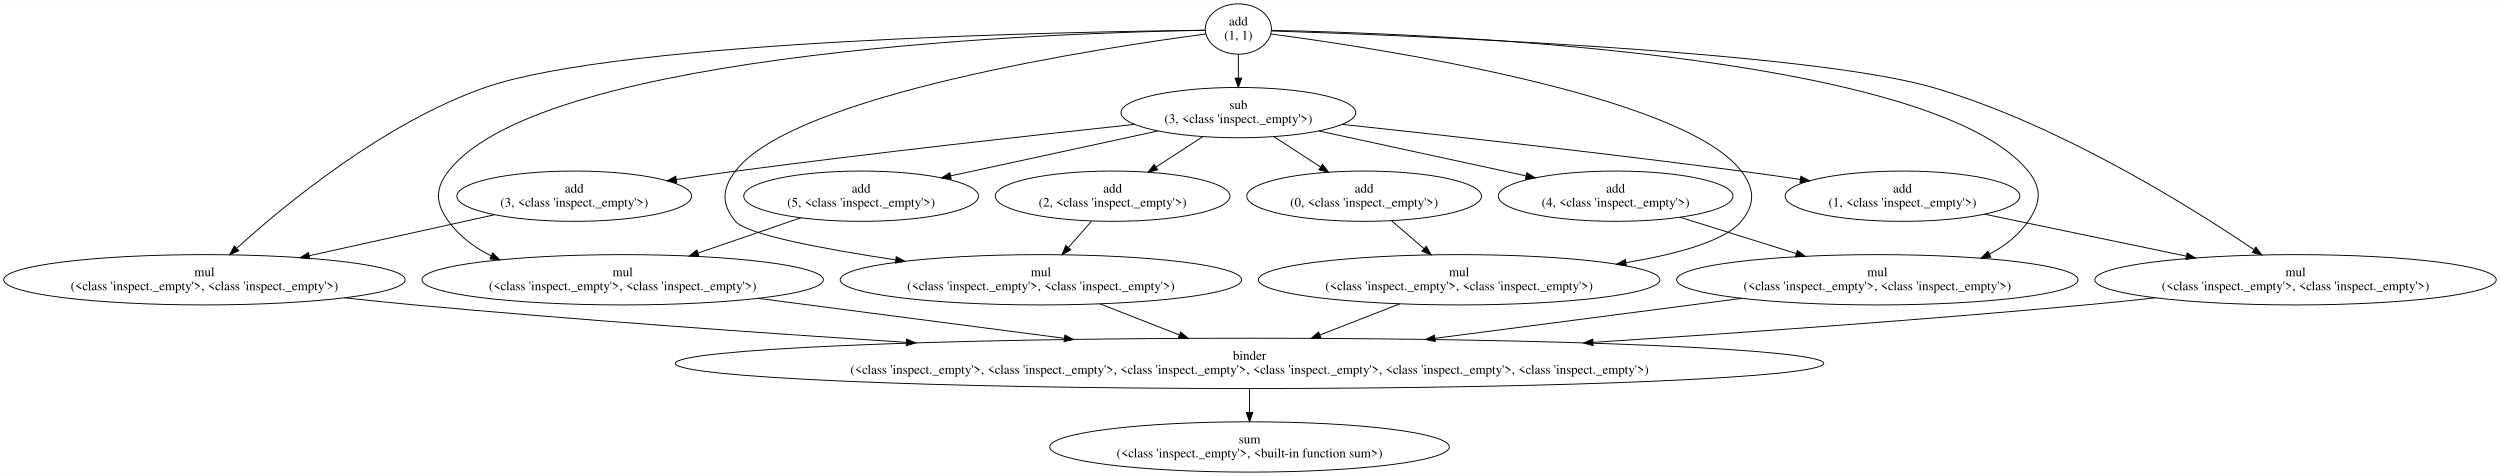
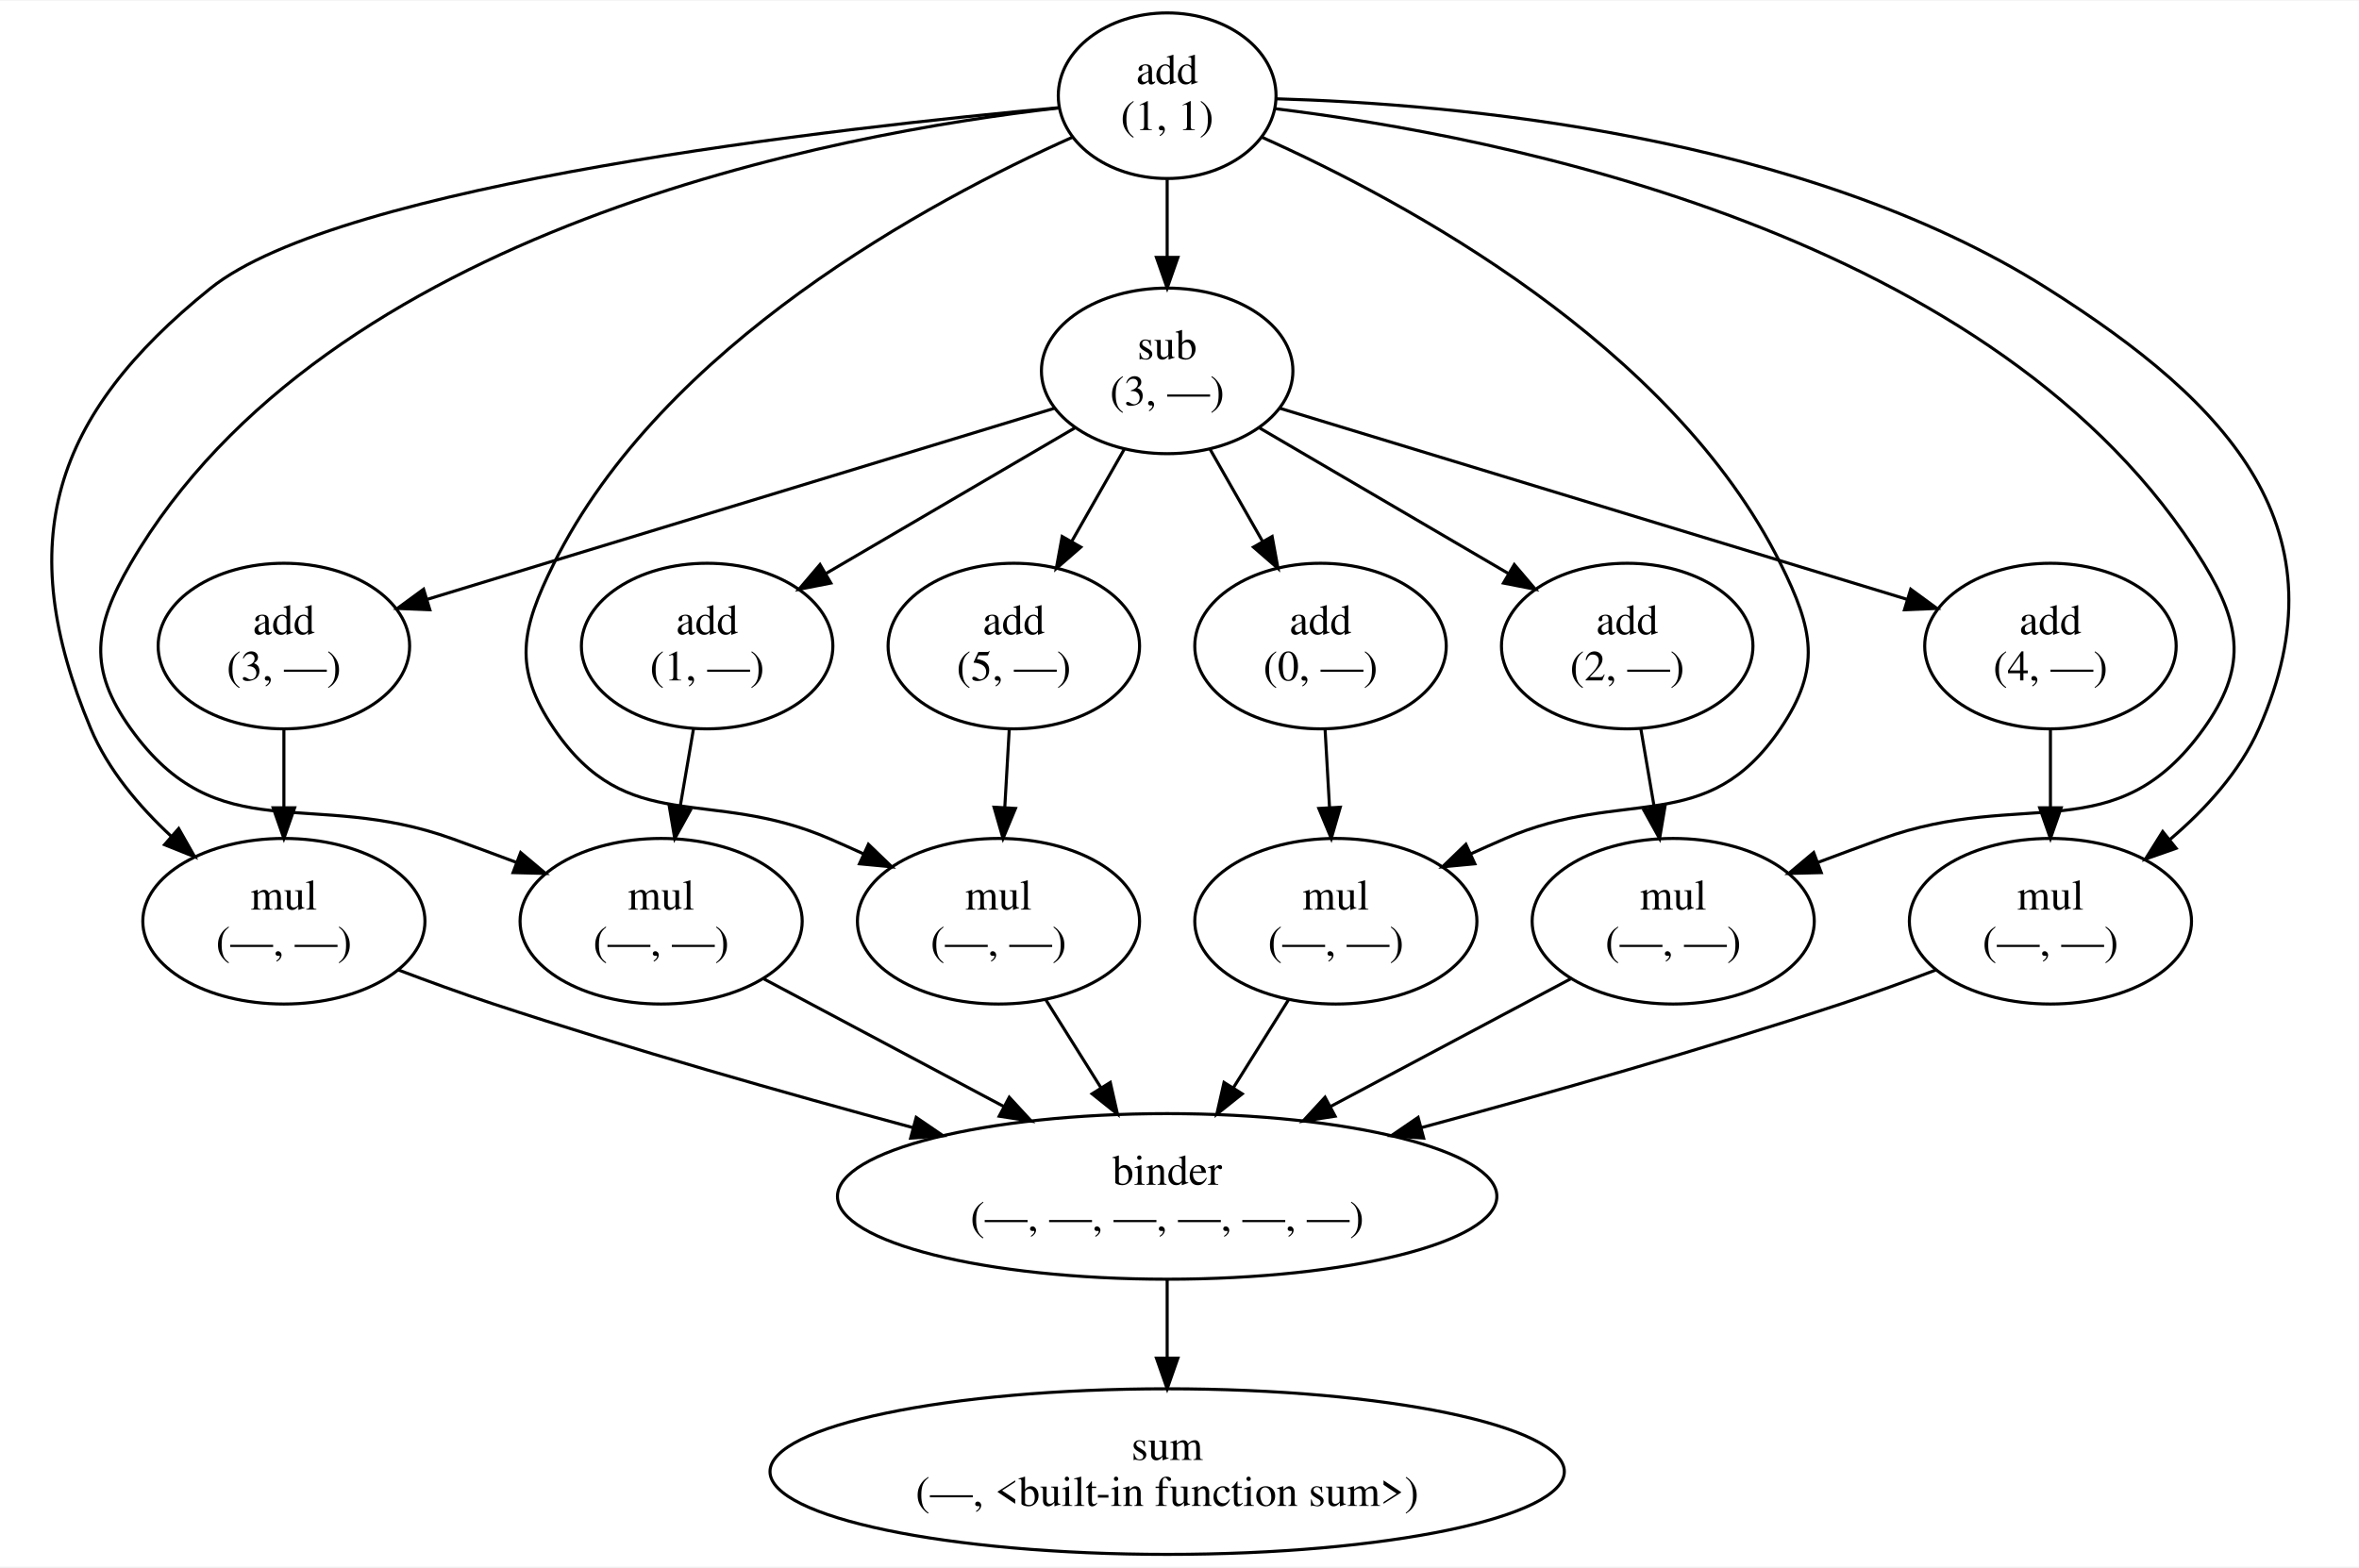
- <svg xmlns="http://www.w3.org/2000/svg" width="2684pt" height="511pt" viewBox="0.00 0.00 2684.03 510.70">
-   <g id="graph0" class="graph" transform="scale(1 1) rotate(0) translate(3.83 506.57)">
-     <polygon fill="white" stroke="none" points="-3.83,4.13 -3.83,-506.57 2680.2,-506.57 2680.2,4.13 -3.83,4.13" />
+ <svg xmlns="http://www.w3.org/2000/svg" width="769pt" height="511pt" viewBox="0.00 0.00 769.18 510.70">
+   <g id="graph0" class="graph" transform="scale(1 1) rotate(0) translate(16.679 506.57)">
+     <polygon fill="white" stroke="none" points="-16.679,4.13 -16.679,-506.57 752.5,-506.57 752.5,4.13 -16.679,4.13" />
    <g id="node1" class="node">
-       <ellipse fill="none" stroke="black" cx="1337.7" cy="-26.87" rx="214.5" ry="27" />
-       <text text-anchor="middle" x="1337.7" y="-30.67" font-family="Times,serif" font-size="14.00">sum </text>
-       <text text-anchor="middle" x="1337.7" y="-15.67" font-family="Times,serif" font-size="14.00"> (&lt;class 'inspect._empty'&gt;, &lt;built-in function sum&gt;)</text>
+       <ellipse fill="none" stroke="black" cx="363.89" cy="-26.87" rx="129.5" ry="27" />
+       <text text-anchor="middle" x="363.89" y="-30.67" font-family="Times,serif" font-size="14.00">sum </text>
+       <text text-anchor="middle" x="363.89" y="-15.67" font-family="Times,serif" font-size="14.00"> (—, &lt;built-in function sum&gt;)</text>
    </g>
    <g id="node2" class="node">
-       <ellipse fill="none" stroke="black" cx="215.67" cy="-206.35" rx="215.5" ry="27" />
-       <text text-anchor="middle" x="215.67" y="-210.15" font-family="Times,serif" font-size="14.00">mul </text>
-       <text text-anchor="middle" x="215.67" y="-195.15" font-family="Times,serif" font-size="14.00"> (&lt;class 'inspect._empty'&gt;, &lt;class 'inspect._empty'&gt;)</text>
+       <ellipse fill="none" stroke="black" cx="75.886" cy="-206.35" rx="46" ry="27" />
+       <text text-anchor="middle" x="75.886" y="-210.15" font-family="Times,serif" font-size="14.00">mul </text>
+       <text text-anchor="middle" x="75.886" y="-195.15" font-family="Times,serif" font-size="14.00"> (—, —)</text>
    </g>
    <g id="node3" class="node">
-       <ellipse fill="none" stroke="black" cx="1337.7" cy="-116.61" rx="616.5" ry="27" />
-       <text text-anchor="middle" x="1337.7" y="-120.41" font-family="Times,serif" font-size="14.00">binder </text>
-       <text text-anchor="middle" x="1337.7" y="-105.41" font-family="Times,serif" font-size="14.00"> (&lt;class 'inspect._empty'&gt;, &lt;class 'inspect._empty'&gt;, &lt;class 'inspect._empty'&gt;, &lt;class 'inspect._empty'&gt;, &lt;class 'inspect._empty'&gt;, &lt;class 'inspect._empty'&gt;)</text>
+       <ellipse fill="none" stroke="black" cx="363.89" cy="-116.61" rx="107.5" ry="27" />
+       <text text-anchor="middle" x="363.89" y="-120.41" font-family="Times,serif" font-size="14.00">binder </text>
+       <text text-anchor="middle" x="363.89" y="-105.41" font-family="Times,serif" font-size="14.00"> (—, —, —, —, —, —)</text>
    </g>
    <g id="edge1" class="edge">
-       <path fill="none" stroke="black" d="M365.88,-187.03C390.52,-184.31 415.79,-181.68 439.67,-179.48 613.52,-163.46 806.67,-149.64 969.15,-139.15" />
-       <polygon fill="black" stroke="black" points="969.558,-142.631 979.31,-138.49 969.104,-135.646 969.558,-142.631" />
+       <path fill="none" stroke="black" d="M113.08,-190.51C123.03,-186.73 133.81,-182.81 143.89,-179.48 188.79,-164.66 239.58,-150.22 281.03,-139.03" />
+       <polygon fill="black" stroke="black" points="282.062,-142.377 290.81,-136.4 280.244,-135.617 282.062,-142.377" />
    </g>
    <g id="edge2" class="edge">
-       <path fill="none" stroke="black" d="M1337.7,-89.285C1337.7,-81.319 1337.7,-72.428 1337.7,-63.939" />
-       <polygon fill="black" stroke="black" points="1341.2,-63.874 1337.7,-53.874 1334.2,-63.874 1341.2,-63.874" />
+       <path fill="none" stroke="black" d="M363.89,-89.285C363.89,-81.319 363.89,-72.428 363.89,-63.939" />
+       <polygon fill="black" stroke="black" points="367.39,-63.874 363.89,-53.874 360.39,-63.874 367.39,-63.874" />
    </g>
    <g id="node4" class="node">
-       <ellipse fill="none" stroke="black" cx="1113.7" cy="-206.35" rx="215.5" ry="27" />
-       <text text-anchor="middle" x="1113.7" y="-210.15" font-family="Times,serif" font-size="14.00">mul </text>
-       <text text-anchor="middle" x="1113.7" y="-195.15" font-family="Times,serif" font-size="14.00"> (&lt;class 'inspect._empty'&gt;, &lt;class 'inspect._empty'&gt;)</text>
+       <ellipse fill="none" stroke="black" cx="308.89" cy="-206.35" rx="46" ry="27" />
+       <text text-anchor="middle" x="308.89" y="-210.15" font-family="Times,serif" font-size="14.00">mul </text>
+       <text text-anchor="middle" x="308.89" y="-195.15" font-family="Times,serif" font-size="14.00"> (—, —)</text>
    </g>
    <g id="edge3" class="edge">
-       <path fill="none" stroke="black" d="M1177,-180.56C1203.5,-170.18 1234.5,-158.03 1262.2,-147.19" />
-       <polygon fill="black" stroke="black" points="1263.78,-150.33 1271.8,-143.41 1261.21,-143.817 1263.78,-150.33" />
+       <path fill="none" stroke="black" d="M324.21,-180.91C329.8,-171.98 336.24,-161.71 342.29,-152.07" />
+       <polygon fill="black" stroke="black" points="345.347,-153.783 347.69,-143.45 339.415,-150.066 345.347,-153.783" />
    </g>
    <g id="node5" class="node">
-       <ellipse fill="none" stroke="black" cx="920.67" cy="-296.09" rx="126" ry="27" />
-       <text text-anchor="middle" x="920.67" y="-299.89" font-family="Times,serif" font-size="14.00">add </text>
-       <text text-anchor="middle" x="920.67" y="-284.89" font-family="Times,serif" font-size="14.00"> (5, &lt;class 'inspect._empty'&gt;)</text>
+       <ellipse fill="none" stroke="black" cx="213.89" cy="-296.09" rx="41" ry="27" />
+       <text text-anchor="middle" x="213.89" y="-299.89" font-family="Times,serif" font-size="14.00">add </text>
+       <text text-anchor="middle" x="213.89" y="-284.89" font-family="Times,serif" font-size="14.00"> (1, —)</text>
    </g>
    <g id="node6" class="node">
-       <ellipse fill="none" stroke="black" cx="664.67" cy="-206.35" rx="215.5" ry="27" />
-       <text text-anchor="middle" x="664.67" y="-210.15" font-family="Times,serif" font-size="14.00">mul </text>
-       <text text-anchor="middle" x="664.67" y="-195.15" font-family="Times,serif" font-size="14.00"> (&lt;class 'inspect._empty'&gt;, &lt;class 'inspect._empty'&gt;)</text>
+       <ellipse fill="none" stroke="black" cx="198.89" cy="-206.35" rx="46" ry="27" />
+       <text text-anchor="middle" x="198.89" y="-210.15" font-family="Times,serif" font-size="14.00">mul </text>
+       <text text-anchor="middle" x="198.89" y="-195.15" font-family="Times,serif" font-size="14.00"> (—, —)</text>
    </g>
    <g id="edge4" class="edge">
-       <path fill="none" stroke="black" d="M856.07,-272.95C822.63,-261.49 781.46,-247.38 745.88,-235.19" />
-       <polygon fill="black" stroke="black" points="746.605,-231.738 736.01,-231.8 744.331,-238.359 746.605,-231.738" />
+       <path fill="none" stroke="black" d="M209.47,-269.24C208.08,-261.1 206.51,-251.96 205.02,-243.26" />
+       <polygon fill="black" stroke="black" points="208.457,-242.592 203.33,-233.32 201.556,-243.765 208.457,-242.592" />
    </g>
    <g id="edge5" class="edge">
-       <path fill="none" stroke="black" d="M809.87,-186.42C905.98,-173.89 1033.3,-157.29 1138.8,-143.54" />
-       <polygon fill="black" stroke="black" points="1139.44,-146.986 1148.9,-142.22 1138.53,-140.046 1139.44,-146.986" />
+       <path fill="none" stroke="black" d="M232.28,-187.59C254.77,-175.64 284.91,-159.6 310.68,-145.9" />
+       <polygon fill="black" stroke="black" points="312.405,-148.947 319.59,-141.16 309.118,-142.767 312.405,-148.947" />
    </g>
    <g id="node7" class="node">
-       <ellipse fill="none" stroke="black" cx="1325.7" cy="-475.57" rx="35.5" ry="27" />
-       <text text-anchor="middle" x="1325.7" y="-479.37" font-family="Times,serif" font-size="14.00">add </text>
-       <text text-anchor="middle" x="1325.7" y="-464.37" font-family="Times,serif" font-size="14.00"> (1, 1)</text>
+       <ellipse fill="none" stroke="black" cx="313.89" cy="-296.09" rx="41" ry="27" />
+       <text text-anchor="middle" x="313.89" y="-299.89" font-family="Times,serif" font-size="14.00">add </text>
+       <text text-anchor="middle" x="313.89" y="-284.89" font-family="Times,serif" font-size="14.00"> (5, —)</text>
    </g>
    <g id="edge6" class="edge">
-       <path fill="none" stroke="black" d="M1289.9,-474.28C1153,-472.78 662.54,-463.89 516.67,-412.7 408.79,-374.84 303.22,-288.1 250.46,-240.36" />
-       <polygon fill="black" stroke="black" points="252.502,-237.485 242.76,-233.32 247.779,-242.651 252.502,-237.485" />
+       <path fill="none" stroke="black" d="M312.39,-268.77C311.93,-260.8 311.43,-251.91 310.94,-243.42" />
+       <polygon fill="black" stroke="black" points="314.43,-243.136 310.37,-233.35 307.441,-243.532 314.43,-243.136" />
+     </g>
+     <g id="node8" class="node">
+       <ellipse fill="none" stroke="black" cx="418.89" cy="-206.35" rx="46" ry="27" />
+       <text text-anchor="middle" x="418.89" y="-210.15" font-family="Times,serif" font-size="14.00">mul </text>
+       <text text-anchor="middle" x="418.89" y="-195.15" font-family="Times,serif" font-size="14.00"> (—, —)</text>
    </g>
    <g id="edge7" class="edge">
-       <path fill="none" stroke="black" d="M1290.8,-470.22C1181.3,-455.8 848.38,-405.71 785.67,-322.96 771.24,-303.93 770.42,-287.61 785.67,-269.22 797.46,-255 878.92,-239.59 957.7,-227.71" />
-       <polygon fill="black" stroke="black" points="958.418,-231.142 967.79,-226.2 957.382,-224.219 958.418,-231.142" />
+       <path fill="none" stroke="black" d="M403.57,-180.91C397.97,-171.98 391.53,-161.71 385.49,-152.07" />
+       <polygon fill="black" stroke="black" points="388.36,-150.059 380.08,-143.45 382.431,-153.781 388.36,-150.059" />
+     </g>
+     <g id="node9" class="node">
+       <ellipse fill="none" stroke="black" cx="75.886" cy="-296.09" rx="41" ry="27" />
+       <text text-anchor="middle" x="75.886" y="-299.89" font-family="Times,serif" font-size="14.00">add </text>
+       <text text-anchor="middle" x="75.886" y="-284.89" font-family="Times,serif" font-size="14.00"> (3, —)</text>
    </g>
    <g id="edge8" class="edge">
-       <path fill="none" stroke="black" d="M1290.2,-474.2C1142.4,-471.8 579.48,-454.08 477.67,-322.96 463.02,-304.1 463.68,-288.58 477.67,-269.22 489.35,-253.05 505.42,-241.04 523.26,-232.13" />
-       <polygon fill="black" stroke="black" points="525.144,-235.115 532.75,-227.74 522.205,-228.762 525.144,-235.115" />
+       <path fill="none" stroke="black" d="M75.886,-268.77C75.886,-260.8 75.886,-251.91 75.886,-243.42" />
+       <polygon fill="black" stroke="black" points="79.386,-243.35 75.886,-233.35 72.386,-243.35 79.386,-243.35" />
    </g>
-     <g id="node8" class="node">
-       <ellipse fill="none" stroke="black" cx="1562.7" cy="-206.35" rx="215.5" ry="27" />
-       <text text-anchor="middle" x="1562.7" y="-210.15" font-family="Times,serif" font-size="14.00">mul </text>
-       <text text-anchor="middle" x="1562.7" y="-195.15" font-family="Times,serif" font-size="14.00"> (&lt;class 'inspect._empty'&gt;, &lt;class 'inspect._empty'&gt;)</text>
+     <g id="node10" class="node">
+       <ellipse fill="none" stroke="black" cx="363.89" cy="-385.83" rx="41" ry="27" />
+       <text text-anchor="middle" x="363.89" y="-389.63" font-family="Times,serif" font-size="14.00">sub </text>
+       <text text-anchor="middle" x="363.89" y="-374.63" font-family="Times,serif" font-size="14.00"> (3, —)</text>
    </g>
    <g id="edge9" class="edge">
-       <path fill="none" stroke="black" d="M1360.6,-470.22C1470,-455.8 1803,-405.71 1865.7,-322.96 1880.1,-303.93 1880.8,-287.72 1865.7,-269.22 1848.5,-248.13 1797.3,-234.04 1741.9,-224.72" />
-       <polygon fill="black" stroke="black" points="1742.23,-221.228 1731.8,-223.09 1741.11,-228.139 1742.23,-221.228" />
-     </g>
-     <g id="node9" class="node">
-       <ellipse fill="none" stroke="black" cx="2460.7" cy="-206.35" rx="215.5" ry="27" />
-       <text text-anchor="middle" x="2460.7" y="-210.15" font-family="Times,serif" font-size="14.00">mul </text>
-       <text text-anchor="middle" x="2460.7" y="-195.15" font-family="Times,serif" font-size="14.00"> (&lt;class 'inspect._empty'&gt;, &lt;class 'inspect._empty'&gt;)</text>
+       <path fill="none" stroke="black" d="M333.89,-367.29C310.49,-353.6 277.81,-334.48 252.46,-319.65" />
+       <polygon fill="black" stroke="black" points="254.229,-316.63 243.83,-314.6 250.693,-322.671 254.229,-316.63" />
    </g>
    <g id="edge10" class="edge">
-       <path fill="none" stroke="black" d="M1361.1,-473.51C1490.3,-469.36 1935.7,-452.42 2071.7,-412.7 2205.4,-373.63 2346.1,-285.95 2415.9,-238.79" />
-       <polygon fill="black" stroke="black" points="2418.18,-241.473 2424.5,-232.97 2414.26,-235.676 2418.18,-241.473" />
-     </g>
-     <g id="node10" class="node">
-       <ellipse fill="none" stroke="black" cx="2011.7" cy="-206.35" rx="215.5" ry="27" />
-       <text text-anchor="middle" x="2011.7" y="-210.15" font-family="Times,serif" font-size="14.00">mul </text>
-       <text text-anchor="middle" x="2011.7" y="-195.15" font-family="Times,serif" font-size="14.00"> (&lt;class 'inspect._empty'&gt;, &lt;class 'inspect._empty'&gt;)</text>
+       <path fill="none" stroke="black" d="M349.96,-360.39C344.65,-351.07 338.5,-340.29 332.81,-330.29" />
+       <polygon fill="black" stroke="black" points="335.734,-328.353 327.74,-321.4 329.654,-331.821 335.734,-328.353" />
    </g>
    <g id="edge11" class="edge">
-       <path fill="none" stroke="black" d="M1361.1,-474.1C1508.3,-471.31 2069.5,-452.23 2173.7,-322.96 2188.7,-304.36 2187.2,-288.89 2173.7,-269.22 2163.2,-254.05 2148.5,-242.6 2132.2,-233.95" />
-       <polygon fill="black" stroke="black" points="2133.52,-230.698 2123,-229.43 2130.43,-236.981 2133.52,-230.698" />
+       <path fill="none" stroke="black" d="M327.12,-373.63C275.05,-357.77 179.82,-328.75 122.74,-311.36" />
+       <polygon fill="black" stroke="black" points="123.476,-307.925 112.89,-308.36 121.436,-314.622 123.476,-307.925" />
    </g>
    <g id="node11" class="node">
-       <ellipse fill="none" stroke="black" cx="1325.7" cy="-385.83" rx="126" ry="27" />
-       <text text-anchor="middle" x="1325.7" y="-389.63" font-family="Times,serif" font-size="14.00">sub </text>
-       <text text-anchor="middle" x="1325.7" y="-374.63" font-family="Times,serif" font-size="14.00"> (3, &lt;class 'inspect._empty'&gt;)</text>
+       <ellipse fill="none" stroke="black" cx="513.89" cy="-296.09" rx="41" ry="27" />
+       <text text-anchor="middle" x="513.89" y="-299.89" font-family="Times,serif" font-size="14.00">add </text>
+       <text text-anchor="middle" x="513.89" y="-284.89" font-family="Times,serif" font-size="14.00"> (2, —)</text>
    </g>
    <g id="edge12" class="edge">
-       <path fill="none" stroke="black" d="M1325.7,-448.25C1325.7,-440.28 1325.7,-431.39 1325.7,-422.9" />
-       <polygon fill="black" stroke="black" points="1329.2,-422.83 1325.7,-412.83 1322.2,-422.83 1329.2,-422.83" />
+       <path fill="none" stroke="black" d="M393.88,-367.29C417.28,-353.6 449.96,-334.48 475.31,-319.65" />
+       <polygon fill="black" stroke="black" points="477.077,-322.671 483.94,-314.6 473.541,-316.63 477.077,-322.671" />
+     </g>
+     <g id="node12" class="node">
+       <ellipse fill="none" stroke="black" cx="413.89" cy="-296.09" rx="41" ry="27" />
+       <text text-anchor="middle" x="413.89" y="-299.89" font-family="Times,serif" font-size="14.00">add </text>
+       <text text-anchor="middle" x="413.89" y="-284.89" font-family="Times,serif" font-size="14.00"> (0, —)</text>
    </g>
    <g id="edge13" class="edge">
-       <path fill="none" stroke="black" d="M1499.1,-180.56C1472.4,-170.13 1441,-157.92 1413.1,-147.04" />
-       <polygon fill="black" stroke="black" points="1414.39,-143.786 1403.8,-143.41 1411.84,-150.307 1414.39,-143.786" />
+       <path fill="none" stroke="black" d="M377.81,-360.39C383.12,-351.07 389.27,-340.29 394.96,-330.29" />
+       <polygon fill="black" stroke="black" points="398.116,-331.821 400.03,-321.4 392.036,-328.353 398.116,-331.821" />
+     </g>
+     <g id="node13" class="node">
+       <ellipse fill="none" stroke="black" cx="651.89" cy="-296.09" rx="41" ry="27" />
+       <text text-anchor="middle" x="651.89" y="-299.89" font-family="Times,serif" font-size="14.00">add </text>
+       <text text-anchor="middle" x="651.89" y="-284.89" font-family="Times,serif" font-size="14.00"> (4, —)</text>
    </g>
    <g id="edge14" class="edge">
-       <path fill="none" stroke="black" d="M2310.5,-187.03C2285.8,-184.31 2260.5,-181.68 2236.7,-179.48 2062.6,-163.45 1869.3,-149.63 1706.6,-139.14" />
-       <polygon fill="black" stroke="black" points="1706.61,-135.633 1696.4,-138.48 1706.15,-142.618 1706.61,-135.633" />
+       <path fill="none" stroke="black" d="M400.65,-373.63C452.73,-357.77 547.96,-328.75 605.03,-311.36" />
+       <polygon fill="black" stroke="black" points="606.334,-314.622 614.88,-308.36 604.294,-307.925 606.334,-314.622" />
+     </g>
+     <g id="node14" class="node">
+       <ellipse fill="none" stroke="black" cx="528.89" cy="-206.35" rx="46" ry="27" />
+       <text text-anchor="middle" x="528.89" y="-210.15" font-family="Times,serif" font-size="14.00">mul </text>
+       <text text-anchor="middle" x="528.89" y="-195.15" font-family="Times,serif" font-size="14.00"> (—, —)</text>
    </g>
    <g id="edge15" class="edge">
-       <path fill="none" stroke="black" d="M1866.2,-186.42C1770,-173.89 1642.5,-157.29 1536.9,-143.54" />
-       <polygon fill="black" stroke="black" points="1537.07,-140.032 1526.7,-142.22 1536.17,-146.975 1537.07,-140.032" />
+       <path fill="none" stroke="black" d="M518.31,-269.24C519.7,-261.1 521.26,-251.96 522.75,-243.26" />
+       <polygon fill="black" stroke="black" points="526.214,-243.767 524.45,-233.32 519.314,-242.587 526.214,-243.767" />
    </g>
    <g id="edge16" class="edge">
-       <path fill="none" stroke="black" d="M1239.3,-366.12C1174,-351.96 1084.3,-332.54 1016.7,-317.9" />
-       <polygon fill="black" stroke="black" points="1017.41,-314.474 1006.9,-315.78 1015.93,-321.315 1017.41,-314.474" />
+       <path fill="none" stroke="black" d="M415.39,-268.77C415.84,-260.8 416.35,-251.91 416.83,-243.42" />
+       <polygon fill="black" stroke="black" points="420.329,-243.532 417.4,-233.35 413.34,-243.136 420.329,-243.532" />
    </g>
-     <g id="node12" class="node">
-       <ellipse fill="none" stroke="black" cx="1460.7" cy="-296.09" rx="126" ry="27" />
-       <text text-anchor="middle" x="1460.7" y="-299.89" font-family="Times,serif" font-size="14.00">add </text>
-       <text text-anchor="middle" x="1460.7" y="-284.89" font-family="Times,serif" font-size="14.00"> (0, &lt;class 'inspect._empty'&gt;)</text>
+     <g id="node15" class="node">
+       <ellipse fill="none" stroke="black" cx="651.89" cy="-206.35" rx="46" ry="27" />
+       <text text-anchor="middle" x="651.89" y="-210.15" font-family="Times,serif" font-size="14.00">mul </text>
+       <text text-anchor="middle" x="651.89" y="-195.15" font-family="Times,serif" font-size="14.00"> (—, —)</text>
    </g>
    <g id="edge17" class="edge">
-       <path fill="none" stroke="black" d="M1363.6,-360.16C1379.3,-349.97 1397.6,-338.06 1414.1,-327.36" />
-       <polygon fill="black" stroke="black" points="1416.04,-330.275 1422.5,-321.88 1412.21,-324.413 1416.04,-330.275" />
-     </g>
-     <g id="node13" class="node">
-       <ellipse fill="none" stroke="black" cx="612.67" cy="-296.09" rx="126" ry="27" />
-       <text text-anchor="middle" x="612.67" y="-299.89" font-family="Times,serif" font-size="14.00">add </text>
-       <text text-anchor="middle" x="612.67" y="-284.89" font-family="Times,serif" font-size="14.00"> (3, &lt;class 'inspect._empty'&gt;)</text>
+       <path fill="none" stroke="black" d="M651.89,-268.77C651.89,-260.8 651.89,-251.91 651.89,-243.42" />
+       <polygon fill="black" stroke="black" points="655.39,-243.35 651.89,-233.35 648.39,-243.35 655.39,-243.35" />
    </g>
    <g id="edge18" class="edge">
-       <path fill="none" stroke="black" d="M1214.4,-373.21C1105.1,-361.53 933.71,-342.5 785.67,-322.96 765.13,-320.25 743.26,-317.15 722.23,-314.05" />
-       <polygon fill="black" stroke="black" points="722.703,-310.582 712.3,-312.59 721.684,-317.508 722.703,-310.582" />
-     </g>
-     <g id="node14" class="node">
-       <ellipse fill="none" stroke="black" cx="1730.7" cy="-296.09" rx="126" ry="27" />
-       <text text-anchor="middle" x="1730.7" y="-299.89" font-family="Times,serif" font-size="14.00">add </text>
-       <text text-anchor="middle" x="1730.7" y="-284.89" font-family="Times,serif" font-size="14.00"> (4, &lt;class 'inspect._empty'&gt;)</text>
+       <path fill="none" stroke="black" d="M495.5,-187.59C473.01,-175.64 442.86,-159.6 417.09,-145.9" />
+       <polygon fill="black" stroke="black" points="418.652,-142.767 408.18,-141.16 415.365,-148.947 418.652,-142.767" />
    </g>
    <g id="edge19" class="edge">
-       <path fill="none" stroke="black" d="M1412.1,-366.12C1477.4,-351.96 1567,-332.54 1634.6,-317.9" />
-       <polygon fill="black" stroke="black" points="1635.37,-321.315 1644.4,-315.78 1633.89,-314.474 1635.37,-321.315" />
+       <path fill="none" stroke="black" d="M614.69,-190.51C604.75,-186.73 593.96,-182.81 583.89,-179.48 538.98,-164.66 488.2,-150.22 446.74,-139.03" />
+       <polygon fill="black" stroke="black" points="447.526,-135.617 436.96,-136.4 445.708,-142.377 447.526,-135.617" />
    </g>
-     <g id="node15" class="node">
-       <ellipse fill="none" stroke="black" cx="2038.7" cy="-296.09" rx="126" ry="27" />
-       <text text-anchor="middle" x="2038.7" y="-299.89" font-family="Times,serif" font-size="14.00">add </text>
-       <text text-anchor="middle" x="2038.7" y="-284.89" font-family="Times,serif" font-size="14.00"> (1, &lt;class 'inspect._empty'&gt;)</text>
+     <g id="node16" class="node">
+       <ellipse fill="none" stroke="black" cx="363.89" cy="-475.57" rx="35.5" ry="27" />
+       <text text-anchor="middle" x="363.89" y="-479.37" font-family="Times,serif" font-size="14.00">add </text>
+       <text text-anchor="middle" x="363.89" y="-464.37" font-family="Times,serif" font-size="14.00"> (1, 1)</text>
    </g>
    <g id="edge20" class="edge">
-       <path fill="none" stroke="black" d="M1437,-373.21C1546.3,-361.53 1717.6,-342.5 1865.7,-322.96 1886.2,-320.25 1908.1,-317.15 1929.1,-314.05" />
-       <polygon fill="black" stroke="black" points="1929.62,-317.512 1939,-312.59 1928.6,-310.587 1929.62,-317.512" />
-     </g>
-     <g id="node16" class="node">
-       <ellipse fill="none" stroke="black" cx="1190.7" cy="-296.09" rx="126" ry="27" />
-       <text text-anchor="middle" x="1190.7" y="-299.89" font-family="Times,serif" font-size="14.00">add </text>
-       <text text-anchor="middle" x="1190.7" y="-284.89" font-family="Times,serif" font-size="14.00"> (2, &lt;class 'inspect._empty'&gt;)</text>
+       <path fill="none" stroke="black" d="M328.83,-471.69C256.58,-465.12 94.293,-446.87 51.886,-412.7 0.431,-371.24 -12.679,-330.16 12.886,-269.22 18.517,-255.8 28.638,-243.82 39.144,-234.06" />
+       <polygon fill="black" stroke="black" points="41.581,-236.578 46.803,-227.36 36.972,-231.31 41.581,-236.578" />
    </g>
    <g id="edge21" class="edge">
-       <path fill="none" stroke="black" d="M1287.7,-360.16C1272,-349.97 1253.7,-338.06 1237.2,-327.36" />
-       <polygon fill="black" stroke="black" points="1239.09,-324.413 1228.8,-321.88 1235.26,-330.275 1239.09,-324.413" />
+       <path fill="none" stroke="black" d="M333.03,-462.04C286.32,-441.16 199.36,-394.37 163.89,-322.96 153.26,-301.57 150.5,-289 163.89,-269.22 188.04,-233.55 214.38,-250.4 253.89,-233.22 257.48,-231.66 261.2,-230 264.92,-228.31" />
+       <polygon fill="black" stroke="black" points="266.483,-231.444 274.11,-224.09 263.562,-225.082 266.483,-231.444" />
    </g>
    <g id="edge22" class="edge">
-       <path fill="none" stroke="black" d="M1489.9,-269.95C1500.8,-260.57 1513.3,-249.78 1524.9,-239.83" />
-       <polygon fill="black" stroke="black" points="1527.41,-242.289 1532.7,-233.11 1522.84,-236.985 1527.41,-242.289" />
+       <path fill="none" stroke="black" d="M328.74,-471.6C255.84,-463.29 89.703,-432.6 25.886,-322.96 13.871,-302.32 12.004,-288.66 25.886,-269.22 54.561,-229.08 84.492,-249.99 130.89,-233.22 137.66,-230.77 144.8,-228.13 151.8,-225.5" />
+       <polygon fill="black" stroke="black" points="153.088,-228.755 161.2,-221.94 150.609,-222.209 153.088,-228.755" />
    </g>
    <g id="edge23" class="edge">
-       <path fill="none" stroke="black" d="M527.5,-276.27C469.33,-263.41 391.62,-246.24 328.33,-232.25" />
-       <polygon fill="black" stroke="black" points="328.82,-228.774 318.3,-230.03 327.307,-235.608 328.82,-228.774" />
+       <path fill="none" stroke="black" d="M394.75,-462.04C441.45,-441.16 528.41,-394.37 563.89,-322.96 574.51,-301.57 577.28,-289 563.89,-269.22 539.73,-233.55 513.4,-250.4 473.89,-233.22 470.29,-231.66 466.57,-230 462.85,-228.31" />
+       <polygon fill="black" stroke="black" points="464.208,-225.082 453.66,-224.09 461.287,-231.444 464.208,-225.082" />
    </g>
    <g id="edge24" class="edge">
-       <path fill="none" stroke="black" d="M1799.8,-273.51C1837.4,-261.75 1884.5,-247.07 1924.6,-234.53" />
-       <polygon fill="black" stroke="black" points="1925.9,-237.792 1934.4,-231.47 1923.81,-231.11 1925.9,-237.792" />
+       <path fill="none" stroke="black" d="M363.89,-448.25C363.89,-440.28 363.89,-431.39 363.89,-422.9" />
+       <polygon fill="black" stroke="black" points="367.39,-422.83 363.89,-412.83 360.39,-422.83 367.39,-422.83" />
    </g>
    <g id="edge25" class="edge">
-       <path fill="none" stroke="black" d="M2126.6,-276.8C2189.5,-263.74 2274.7,-246.01 2343.4,-231.74" />
-       <polygon fill="black" stroke="black" points="2344.32,-235.123 2353.4,-229.66 2342.9,-228.27 2344.32,-235.123" />
+       <path fill="none" stroke="black" d="M398.94,-471.35C471.28,-462.57 635.83,-431.07 701.89,-322.96 714.34,-302.58 715.77,-288.66 701.89,-269.22 673.21,-229.08 643.28,-249.99 596.89,-233.22 590.11,-230.77 582.97,-228.13 575.98,-225.5" />
+       <polygon fill="black" stroke="black" points="577.162,-222.205 566.57,-221.94 574.685,-228.752 577.162,-222.205" />
    </g>
    <g id="edge26" class="edge">
-       <path fill="none" stroke="black" d="M1168,-269.24C1160.2,-260.39 1151.4,-250.36 1143.2,-240.99" />
-       <polygon fill="black" stroke="black" points="1145.71,-238.549 1136.5,-233.32 1140.44,-243.154 1145.71,-238.549" />
+       <path fill="none" stroke="black" d="M399.48,-474.56C456.8,-472.96 571.19,-463.09 650.89,-412.7 710.69,-374.89 748.5,-333.94 719.89,-269.22 713.65,-255.11 702.42,-242.83 690.86,-233.01" />
+       <polygon fill="black" stroke="black" points="692.866,-230.132 682.87,-226.62 688.494,-235.599 692.866,-230.132" />
    </g>
  </g>
</svg>
